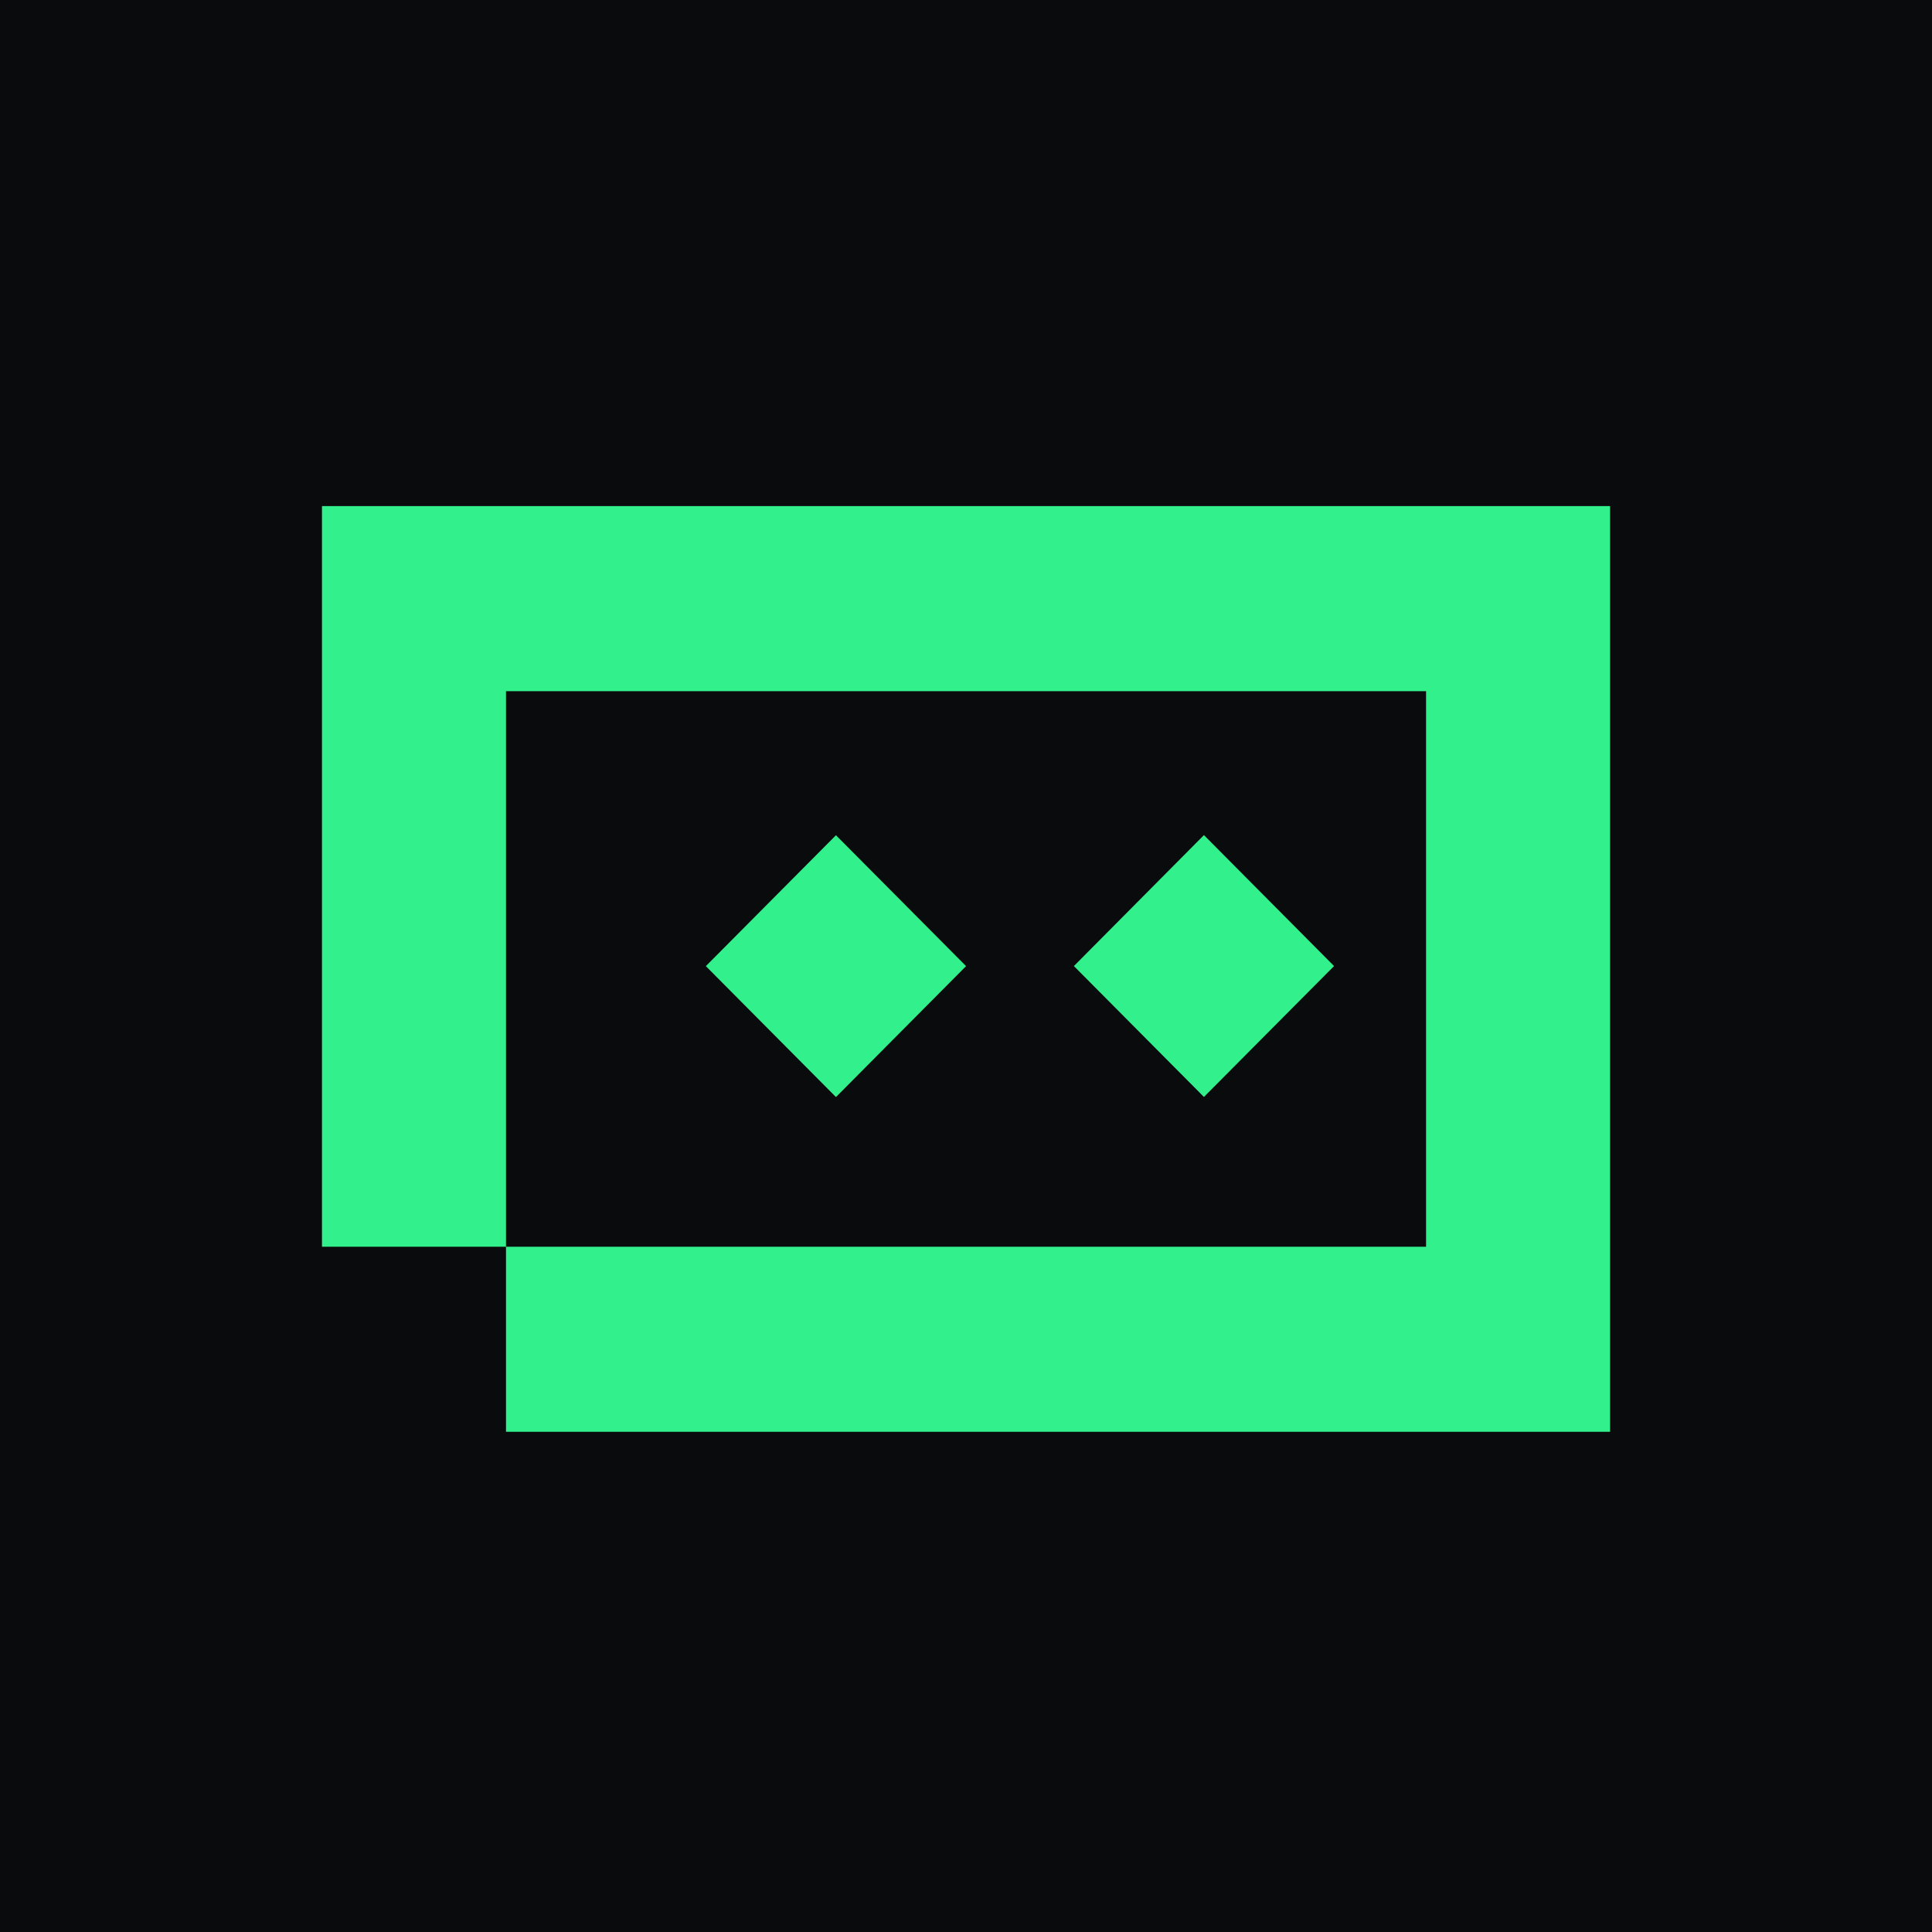
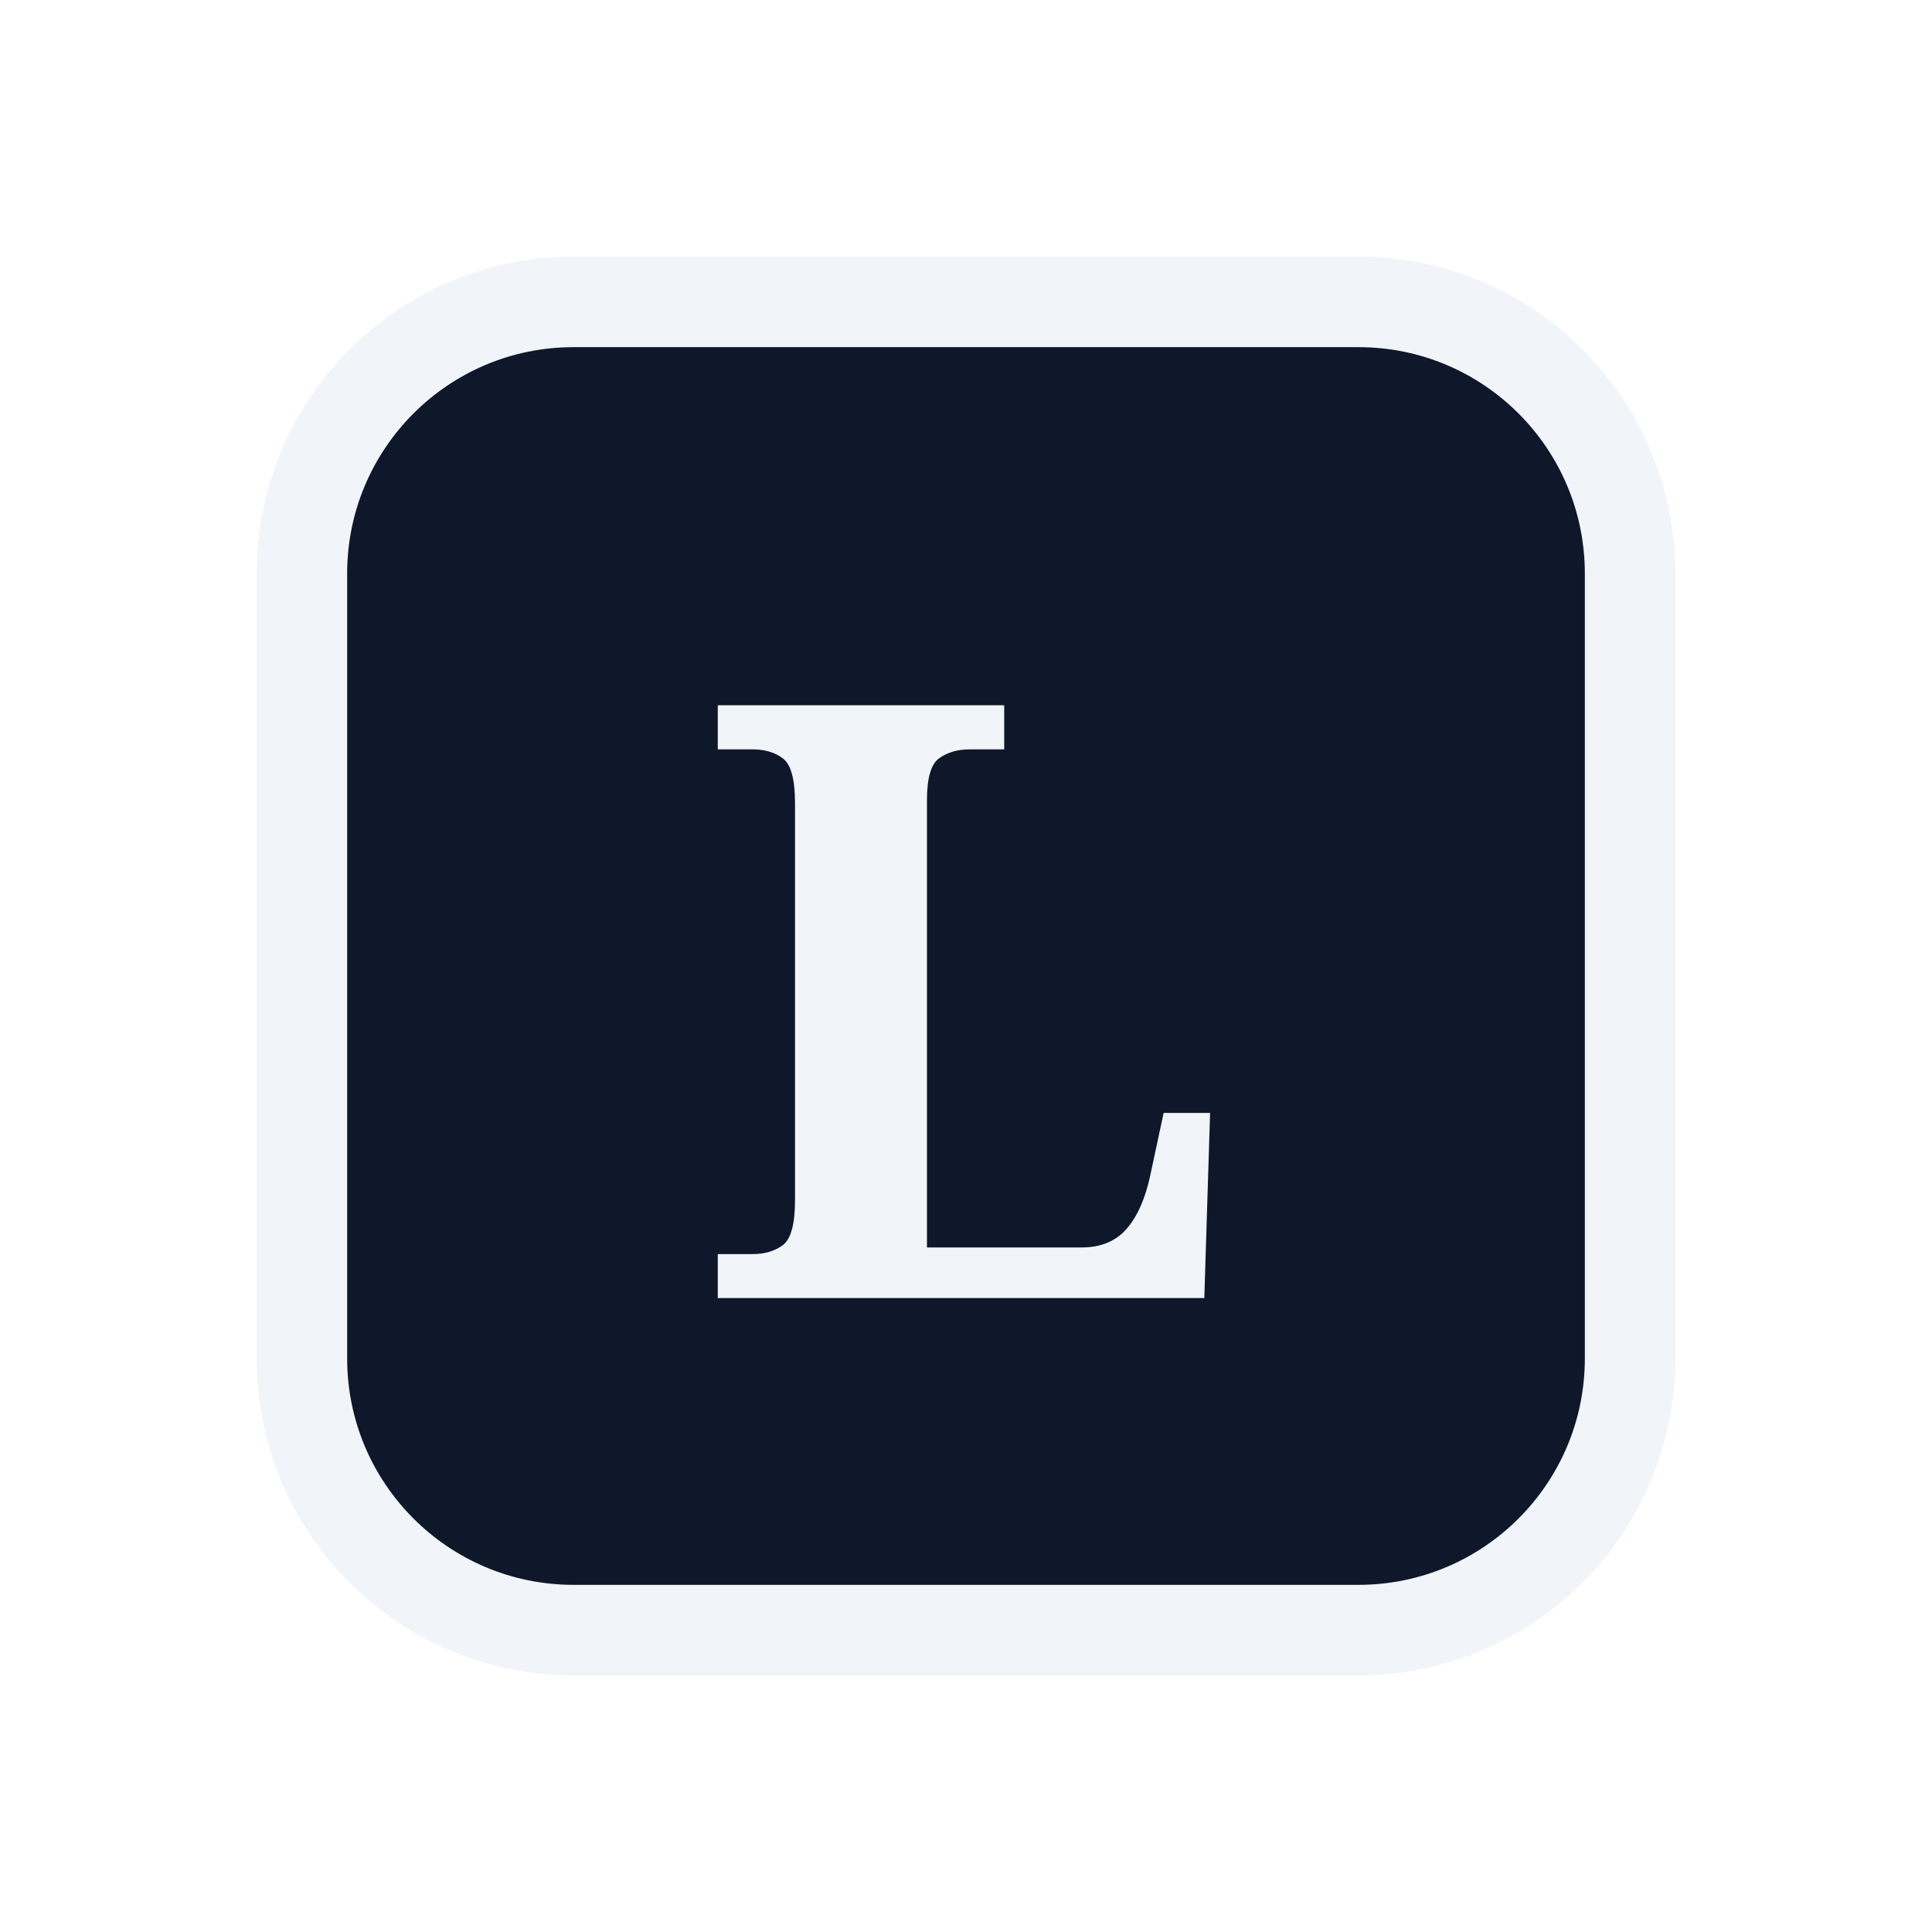
- <svg xmlns="http://www.w3.org/2000/svg" width="32" height="32" viewBox="0 0 32 32" fill="none">
-   <rect width="32" height="32" fill="#0A0B0D" />
-   <path d="M26.668 23.715H8.381V20.65H5.333V8.382H26.668V23.715ZM8.381 20.65H23.62V11.448H8.381V20.65ZM16.001 16.002L13.846 18.171L11.691 16.002L13.846 13.834L16.001 16.002ZM22.096 16.001L19.941 18.169L17.787 16.001L19.941 13.832L22.096 16.001Z" fill="#32F08C" />
+ <svg xmlns="http://www.w3.org/2000/svg" width="256" height="256" viewBox="0 0 256 256" fill="none">
+   <rect x="40" y="40" width="176" height="176" rx="36" fill="#10b981" transform="rotate(-6 128 128)" />
+   <rect x="40" y="40" width="176" height="176" rx="36" fill="#fbbf24" transform="rotate(6 128 128)" />
+   <rect x="40" y="40" width="176" height="176" rx="36" fill="#0f172a" stroke="#f1f5f9" stroke-width="12" />
+   <text x="128" y="172" font-family="'Playfair Display', Georgia, serif" font-weight="900" font-size="110" fill="#f1f5f9" text-anchor="middle">L</text>
</svg>
